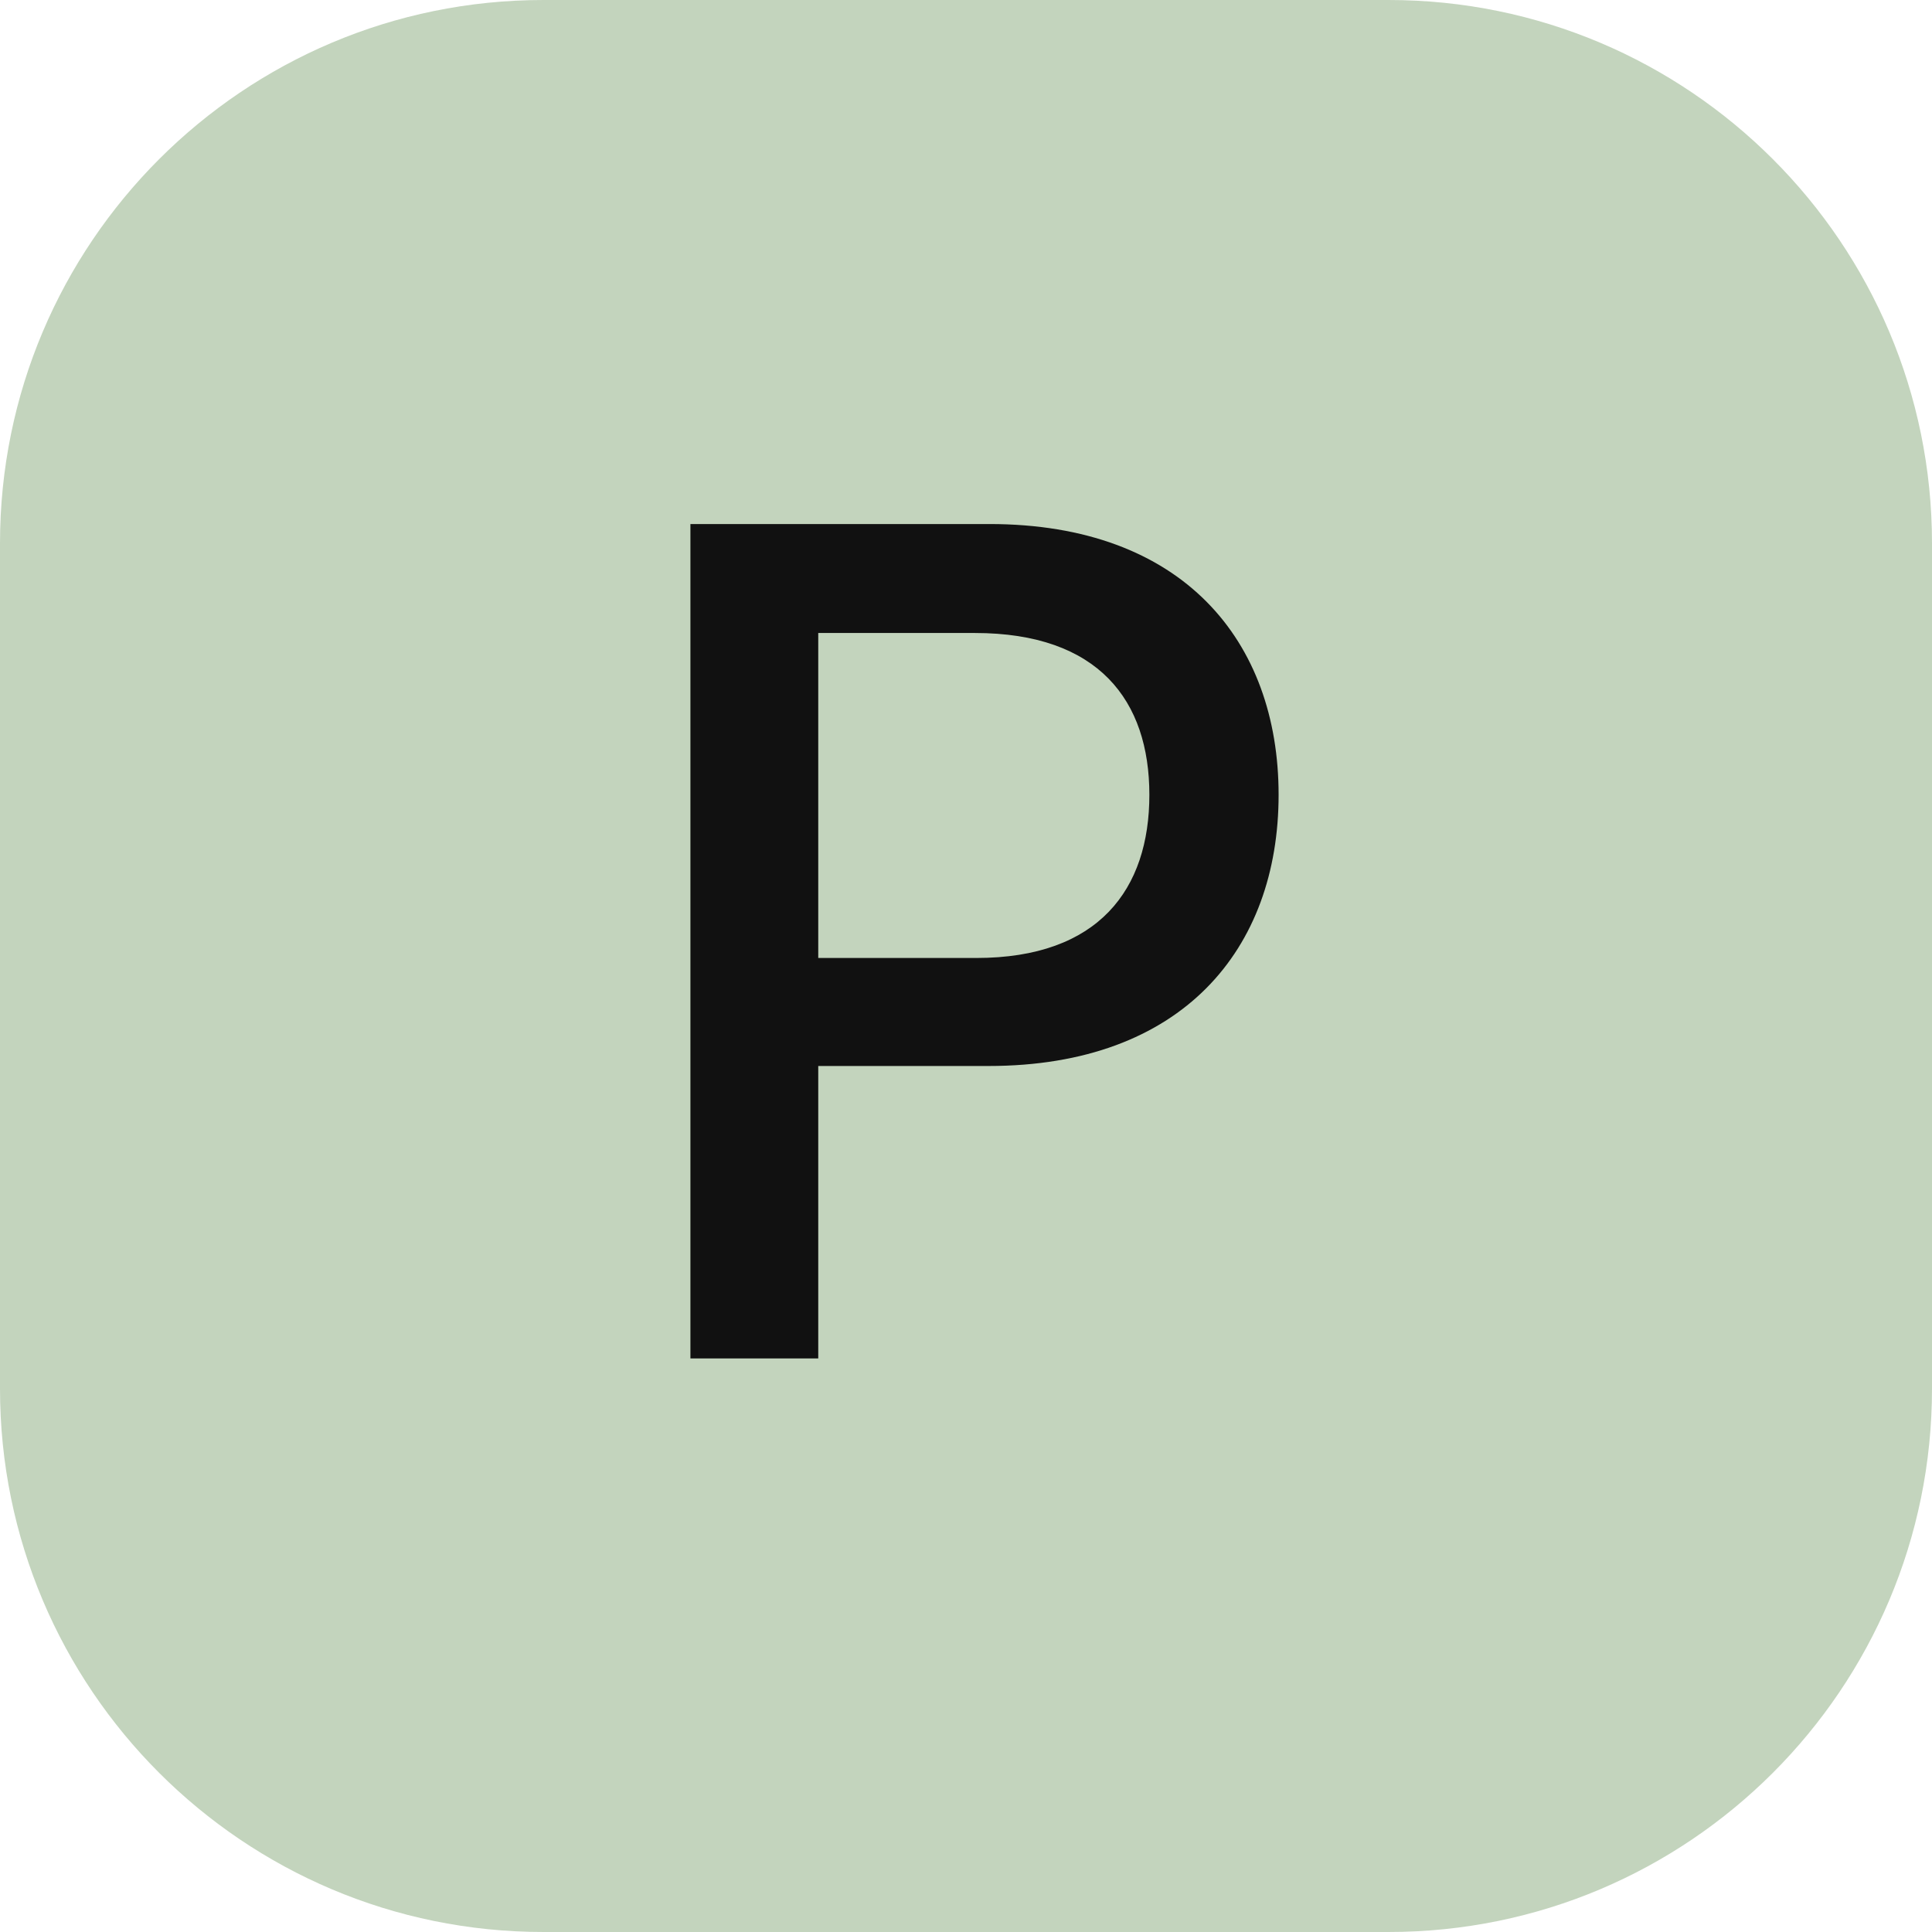
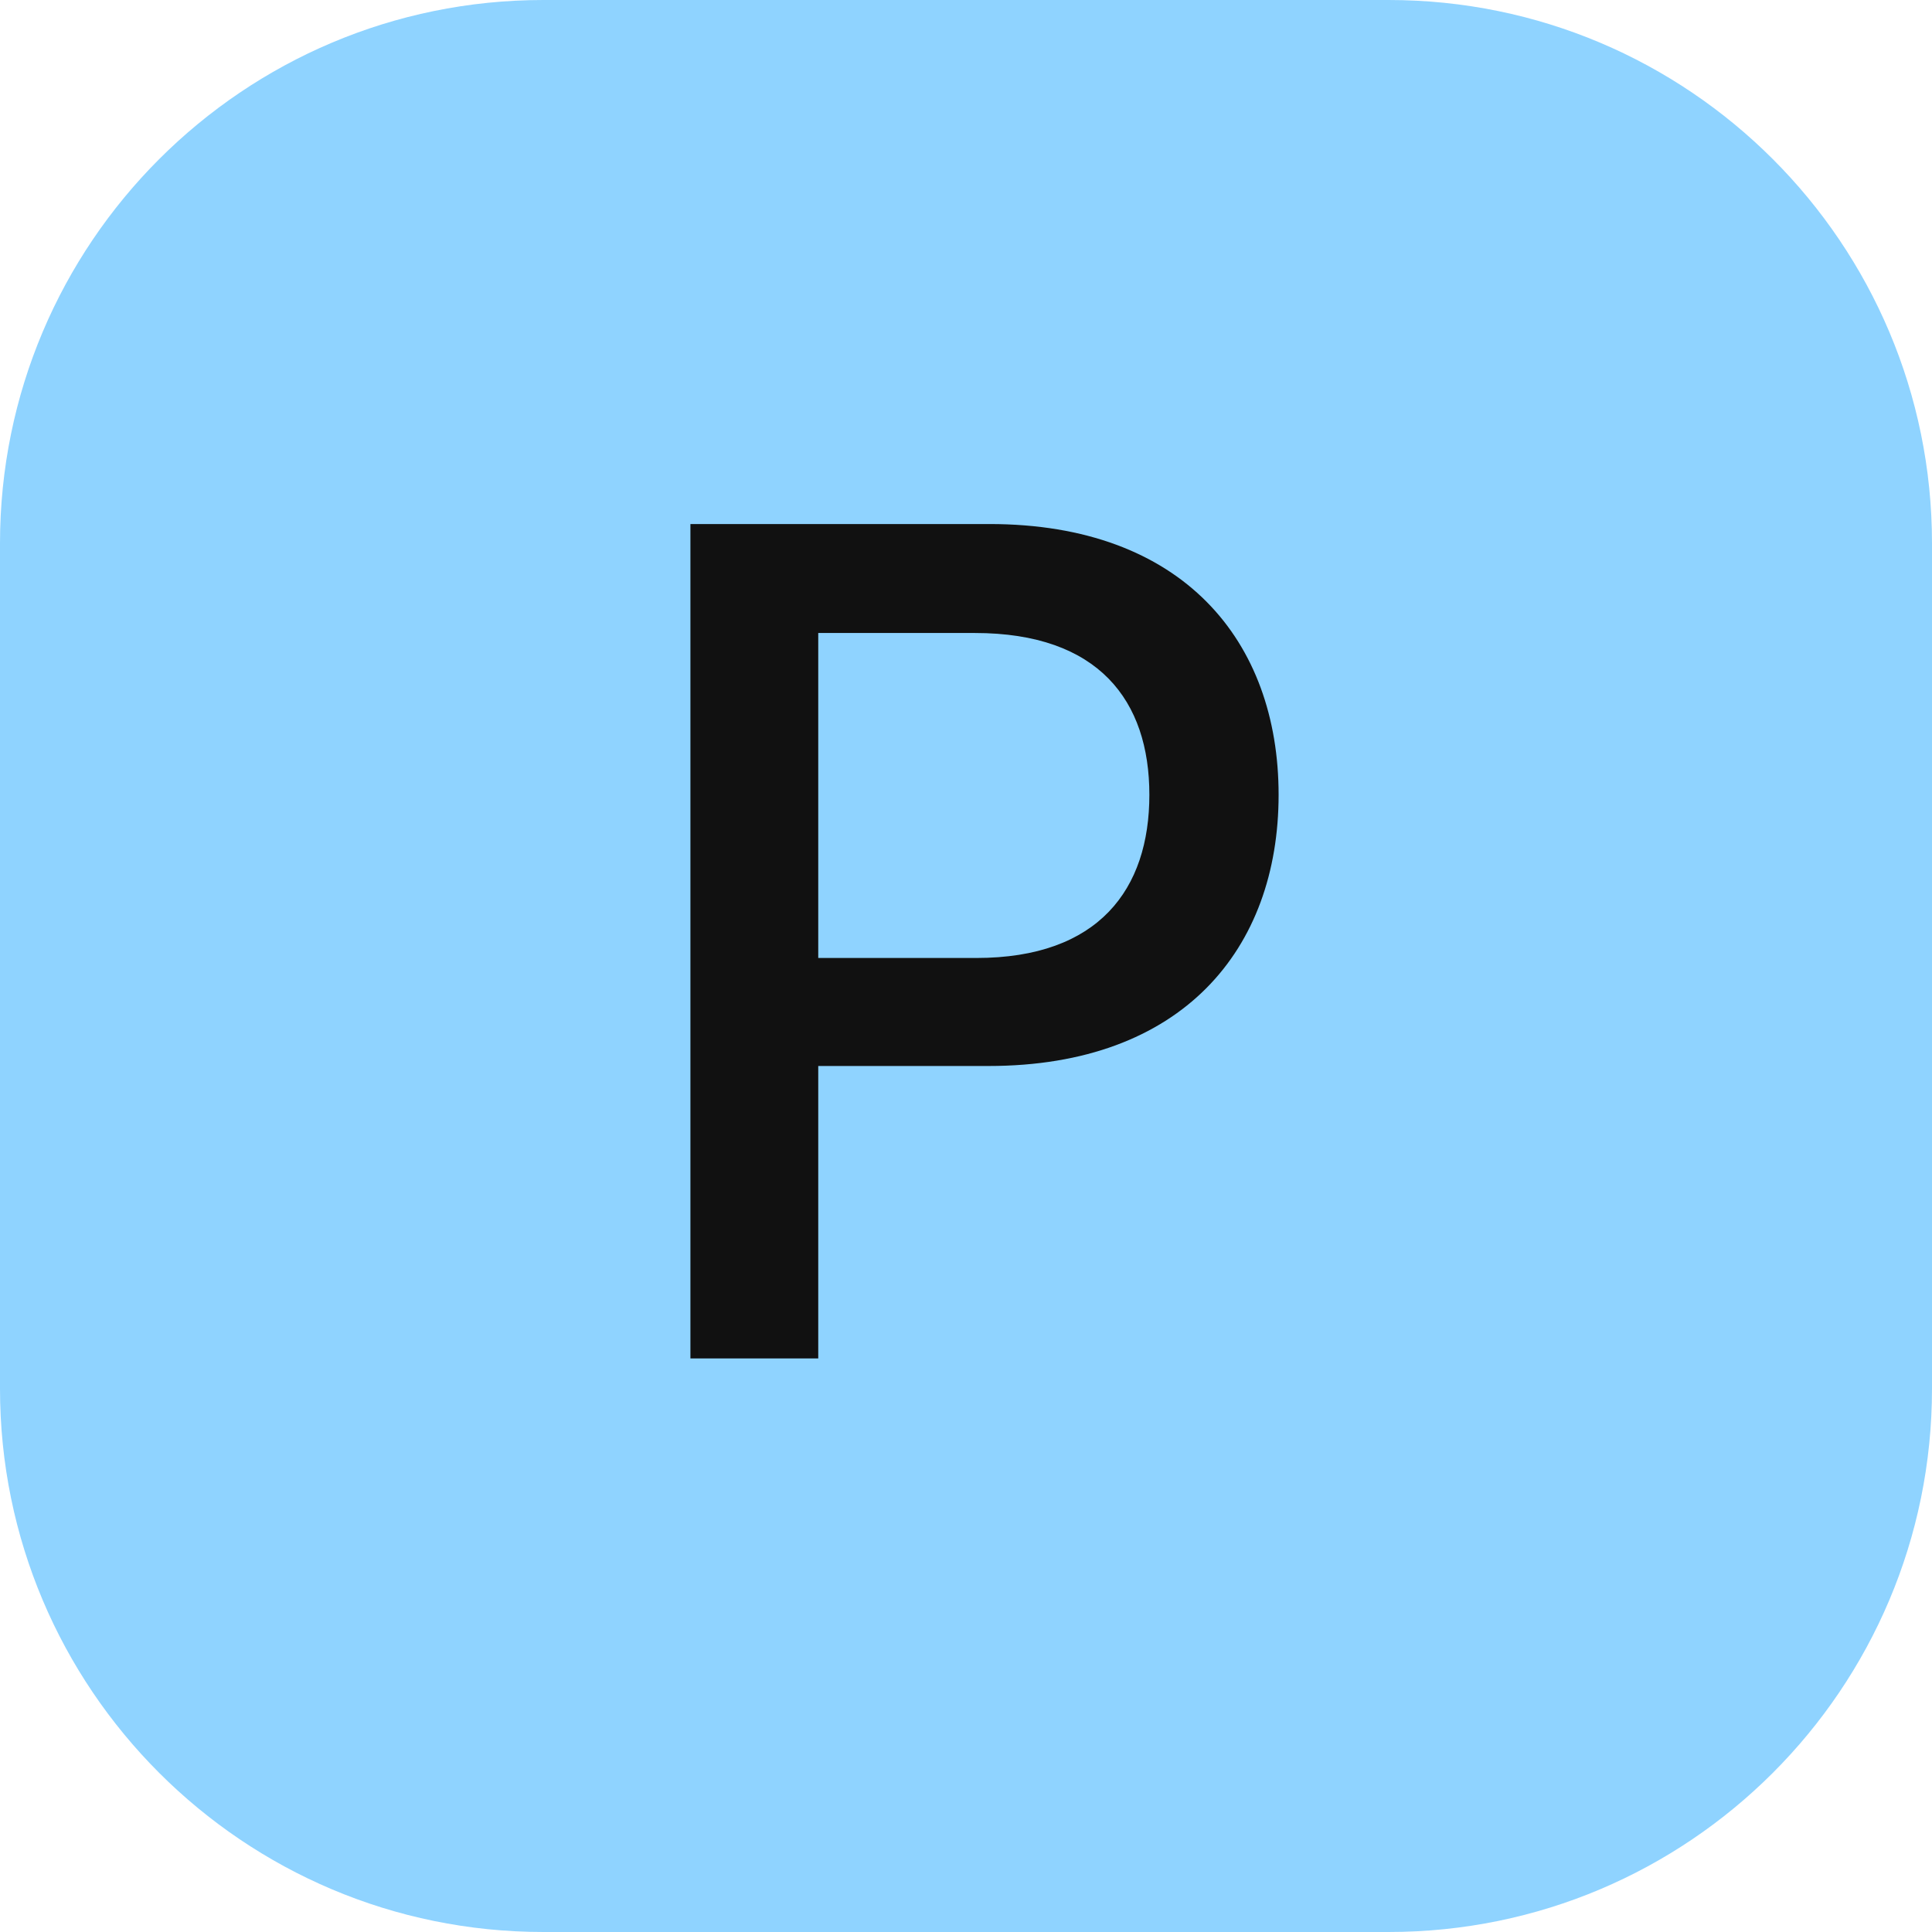
<svg xmlns="http://www.w3.org/2000/svg" viewBox="0 0 64 64">
-   <rect width="64" height="64" rx="18" fill="#c3d4bd" />
+   <rect width="64" height="64" rx="18" fill="#8fd3ff" />
  <text x="32" y="45" font-family="Inter,Arial,sans-serif" font-size="38" font-weight="500" text-anchor="middle" fill="#111">P</text>
</svg>
